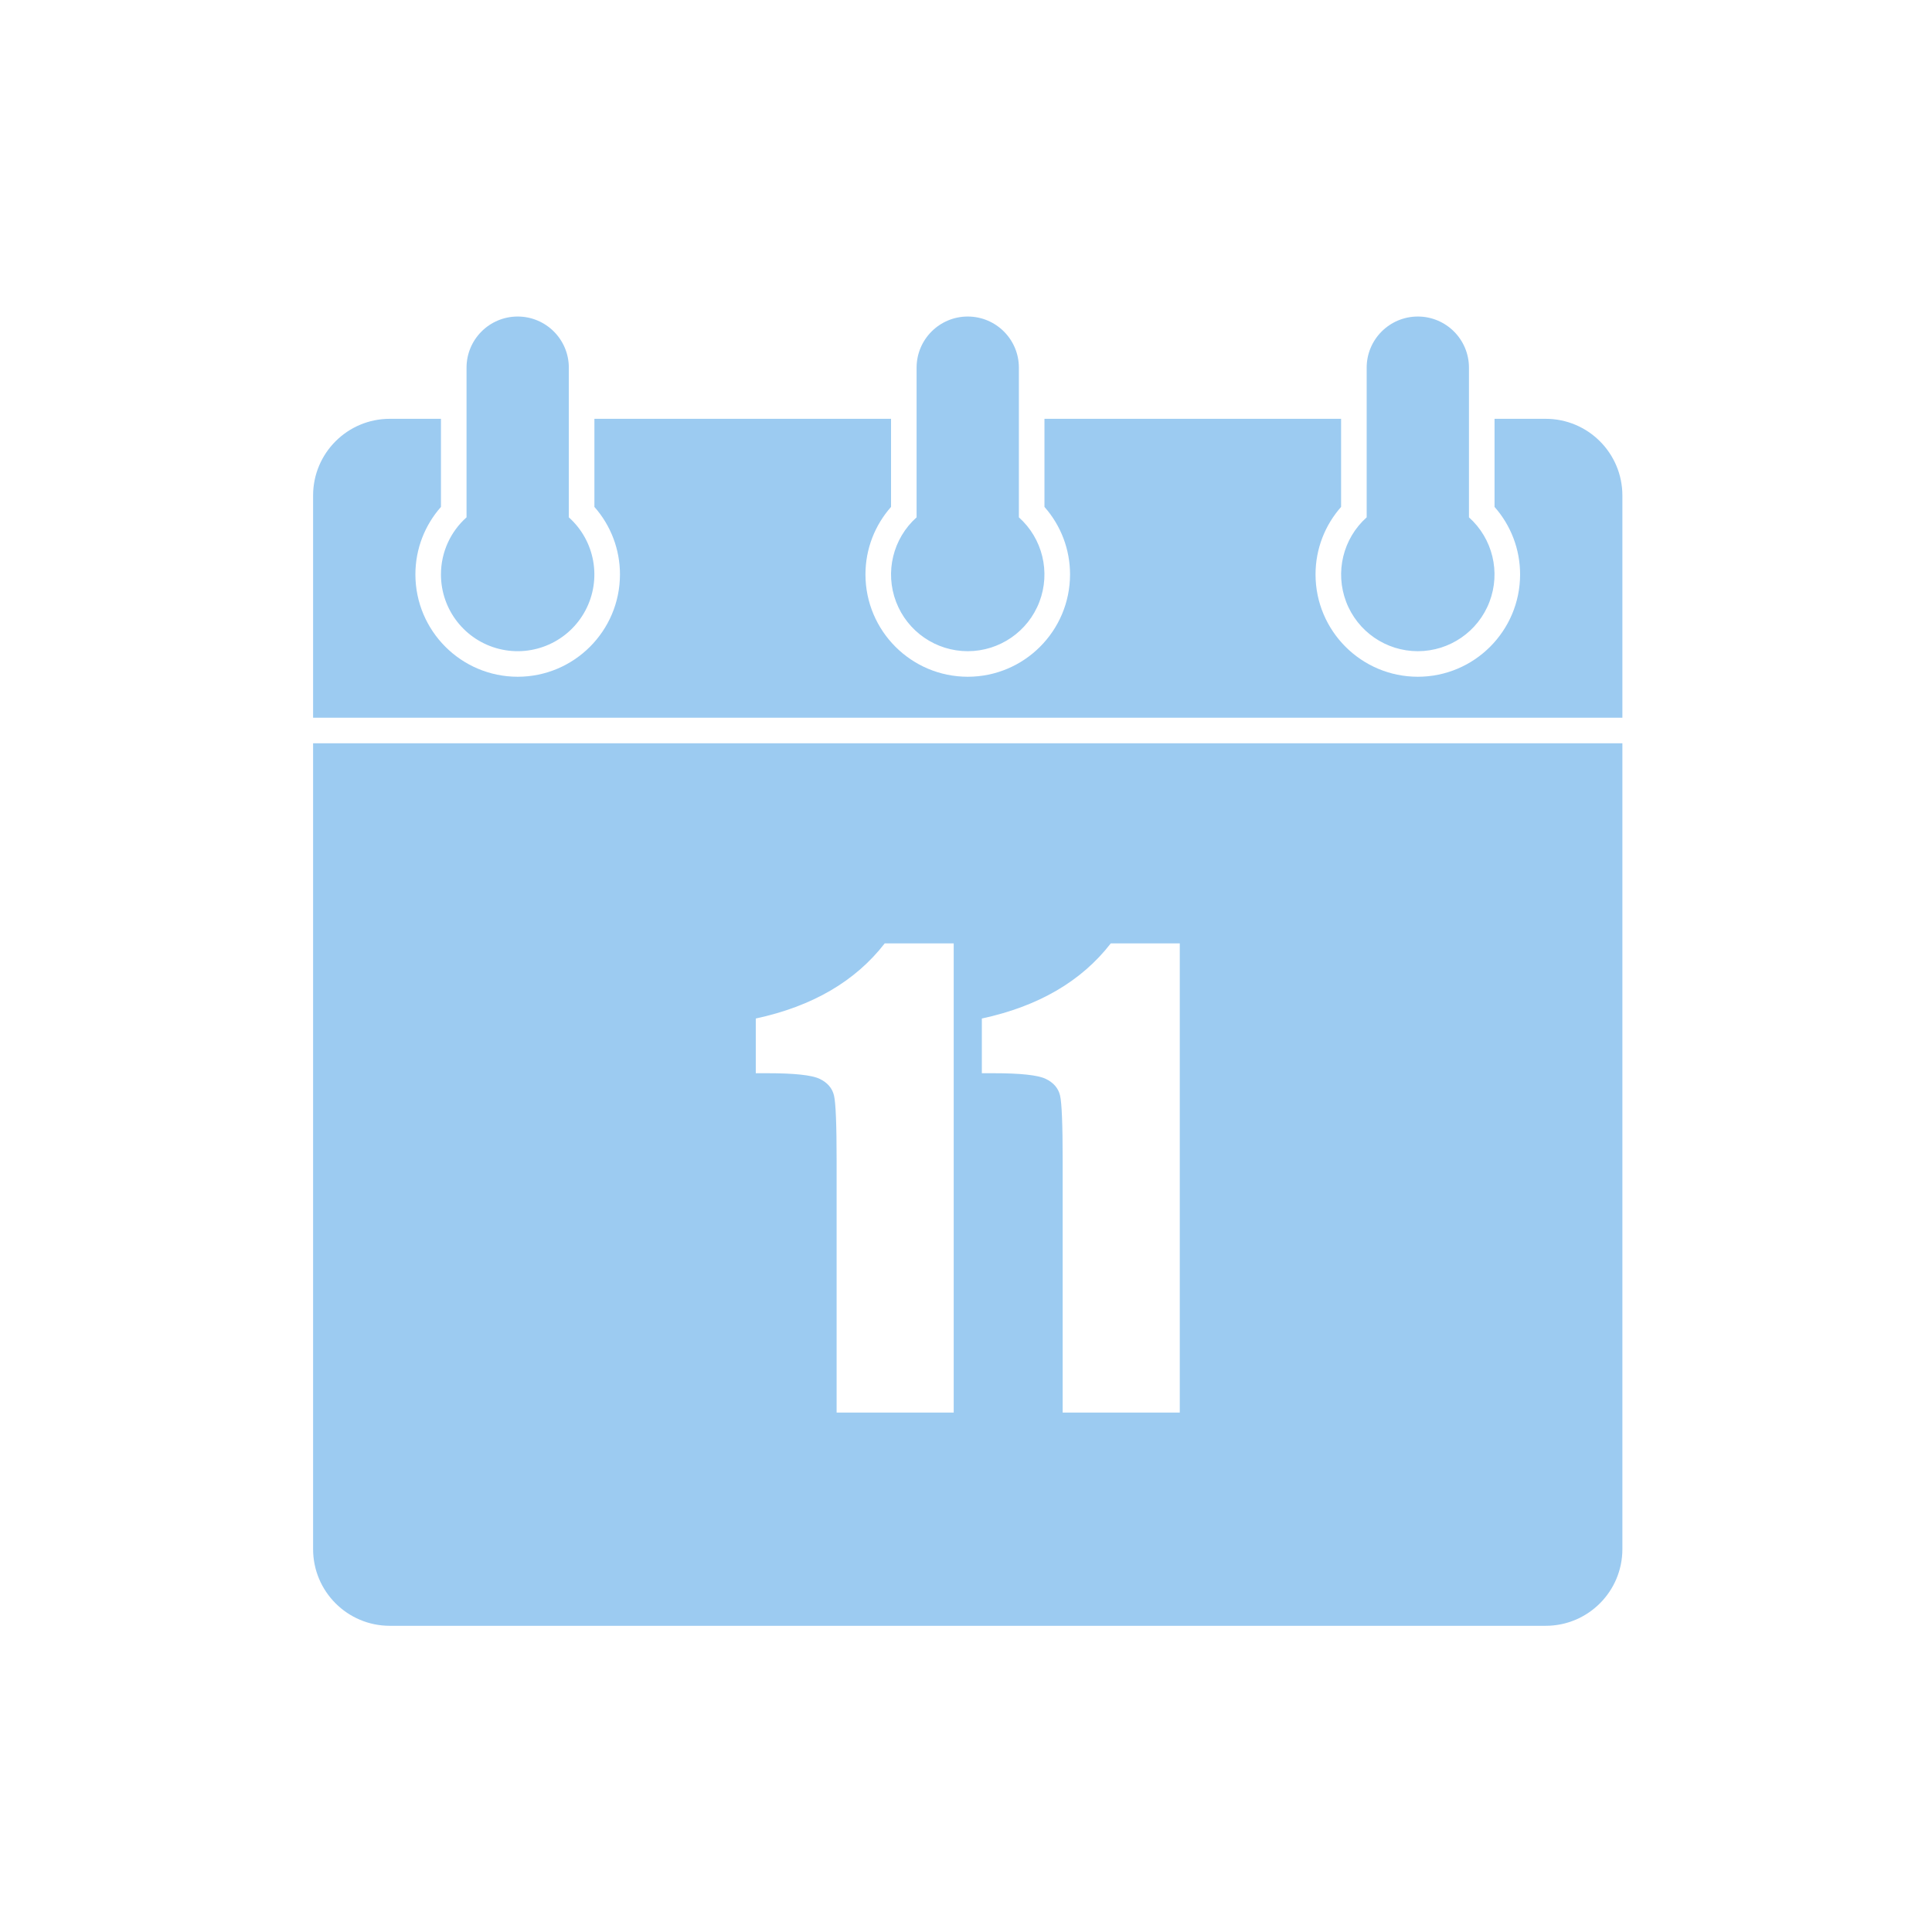
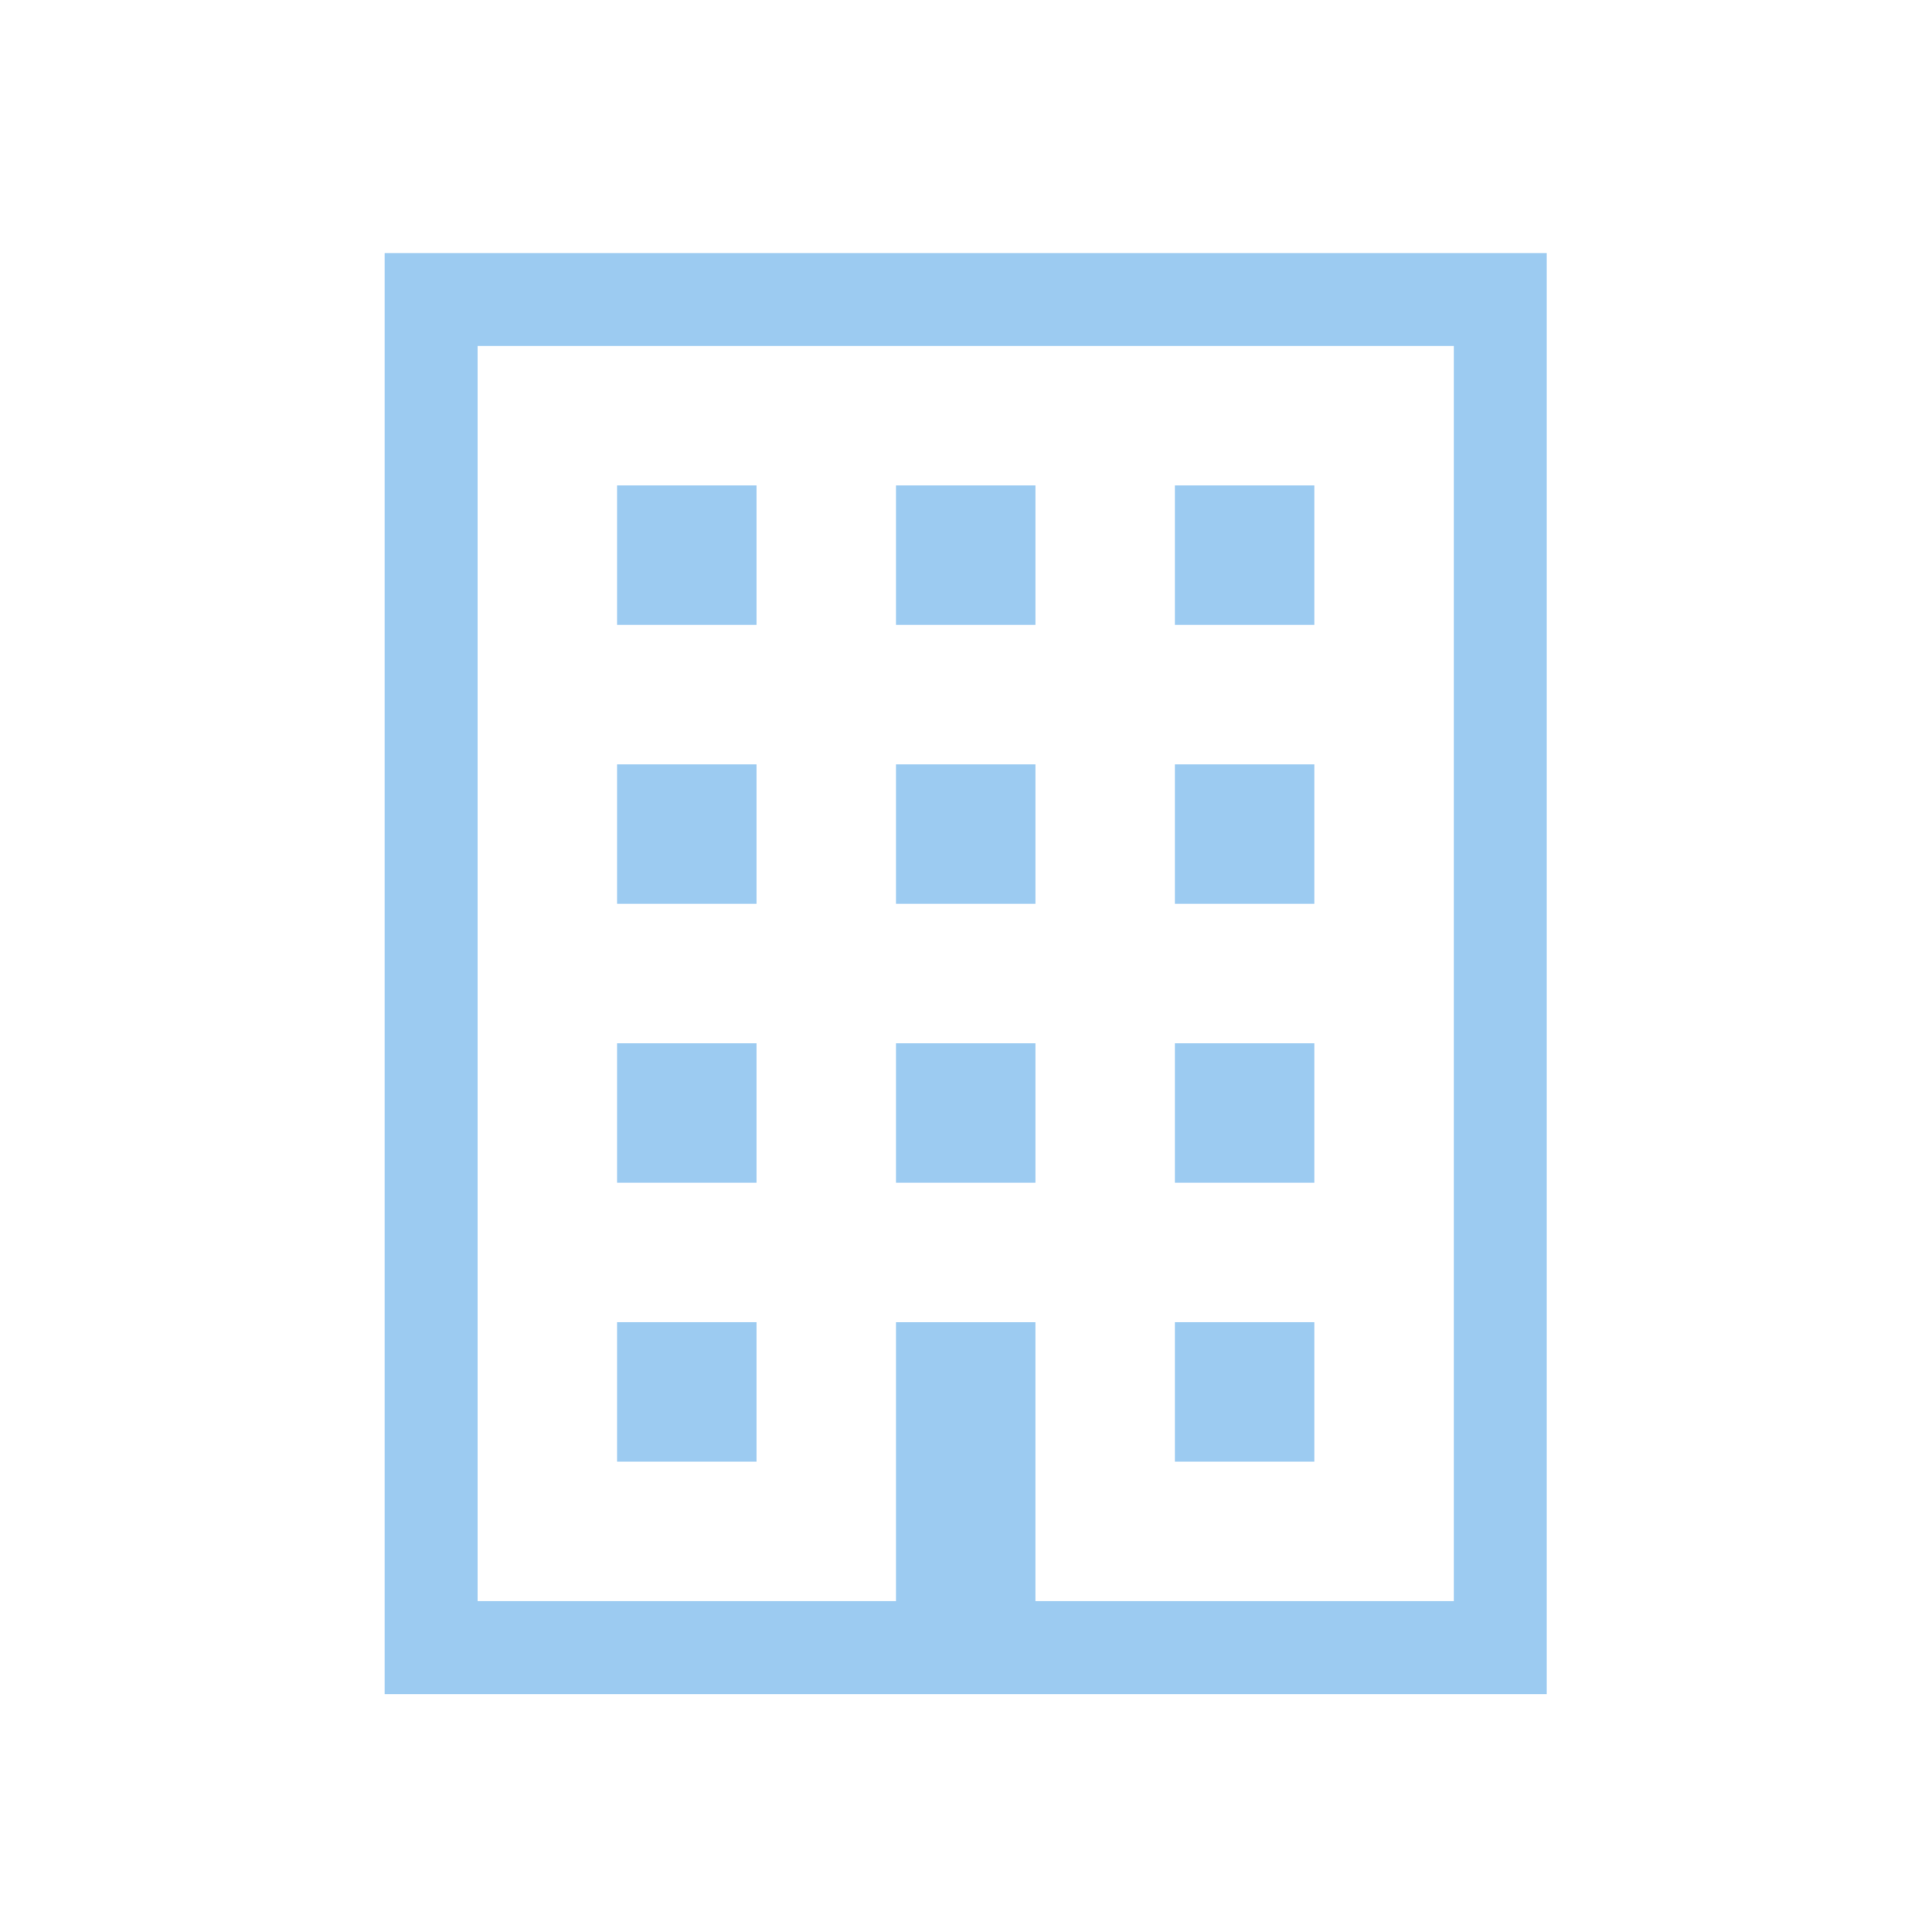
- <svg xmlns="http://www.w3.org/2000/svg" width="121" height="121" fill="none">
-   <path d="M27.617 35.98c0-1.423.618-2.701 1.602-3.58v-9.373a3.202 3.202 0 1 1 6.406 0V32.4a4.804 4.804 0 1 1-8.008 3.58Zm32.992 4.804a4.804 4.804 0 0 0 3.203-8.384v-9.373a3.202 3.202 0 1 0-6.406 0V32.4a4.804 4.804 0 0 0 3.203 8.384Zm28.188 0A4.804 4.804 0 0 0 92 32.4v-9.373a3.202 3.202 0 1 0-6.406 0V32.4a4.804 4.804 0 0 0 3.203 8.384Zm8.008-14.553h-3.203v5.517a6.368 6.368 0 0 1 1.601 4.231 6.413 6.413 0 0 1-6.406 6.406 6.413 6.413 0 0 1-6.406-6.406c0-1.62.603-3.102 1.601-4.231V26.23H65.414v5.518a6.368 6.368 0 0 1 1.602 4.231 6.413 6.413 0 0 1-6.407 6.406 6.413 6.413 0 0 1-6.406-6.406c0-1.62.604-3.102 1.602-4.231V26.23H37.227v5.518a6.368 6.368 0 0 1 1.601 4.231 6.413 6.413 0 0 1-6.406 6.406 6.413 6.413 0 0 1-6.406-6.406c0-1.62.603-3.102 1.601-4.231V26.23h-3.203a4.804 4.804 0 0 0-4.805 4.805v13.916h82V31.035a4.804 4.804 0 0 0-4.804-4.805ZM19.609 46.552h82v50.466a4.804 4.804 0 0 1-4.804 4.805h-72.39a4.804 4.804 0 0 1-4.806-4.805V46.553ZM61.49 67.215h.726c1.694 0 2.786.118 3.277.353.49.236.79.585.898 1.045.109.46.163 1.827.163 4.101V88.47h7.334V59.083h-4.32c-1.84 2.374-4.532 3.943-8.076 4.706v3.425h-.002Zm-14.158 0h.726c1.694 0 2.787.118 3.277.353.49.236.79.585.898 1.045.11.46.164 1.827.164 4.101V88.47h7.333V59.083h-4.32c-1.84 2.374-4.532 3.943-8.076 4.706v3.425h-.002Z" fill="#9CCBF1" />
+ <svg xmlns="http://www.w3.org/2000/svg" width="122" height="122" fill="none">
+   <path d="M24.287 15.98v91h73.387v-91H24.287Zm67.516 85.13h-26.42V83.497h-8.805v17.613h-26.42V21.851h61.645v79.259Z" fill="#9CCBF1" />
+   <path d="M47.771 30.656h-8.806v8.807h8.806v-8.807Zm17.614 0h-8.807v8.807h8.806v-8.807Zm17.611 0H74.19v8.807h8.806v-8.807ZM47.771 48.27h-8.806v8.806h8.806V48.27Zm17.614 0h-8.807v8.806h8.806V48.27Zm17.611 0H74.19v8.806h8.806V48.27ZM47.771 65.883h-8.806v8.806h8.806v-8.806Zm17.614 0h-8.807v8.806h8.806v-8.806Zm17.611 0H74.19v8.806h8.806v-8.806ZM47.771 83.496h-8.806v8.806h8.806v-8.806Zm35.225 0H74.19v8.806h8.806v-8.806Z" fill="#9CCBF1" />
</svg>
